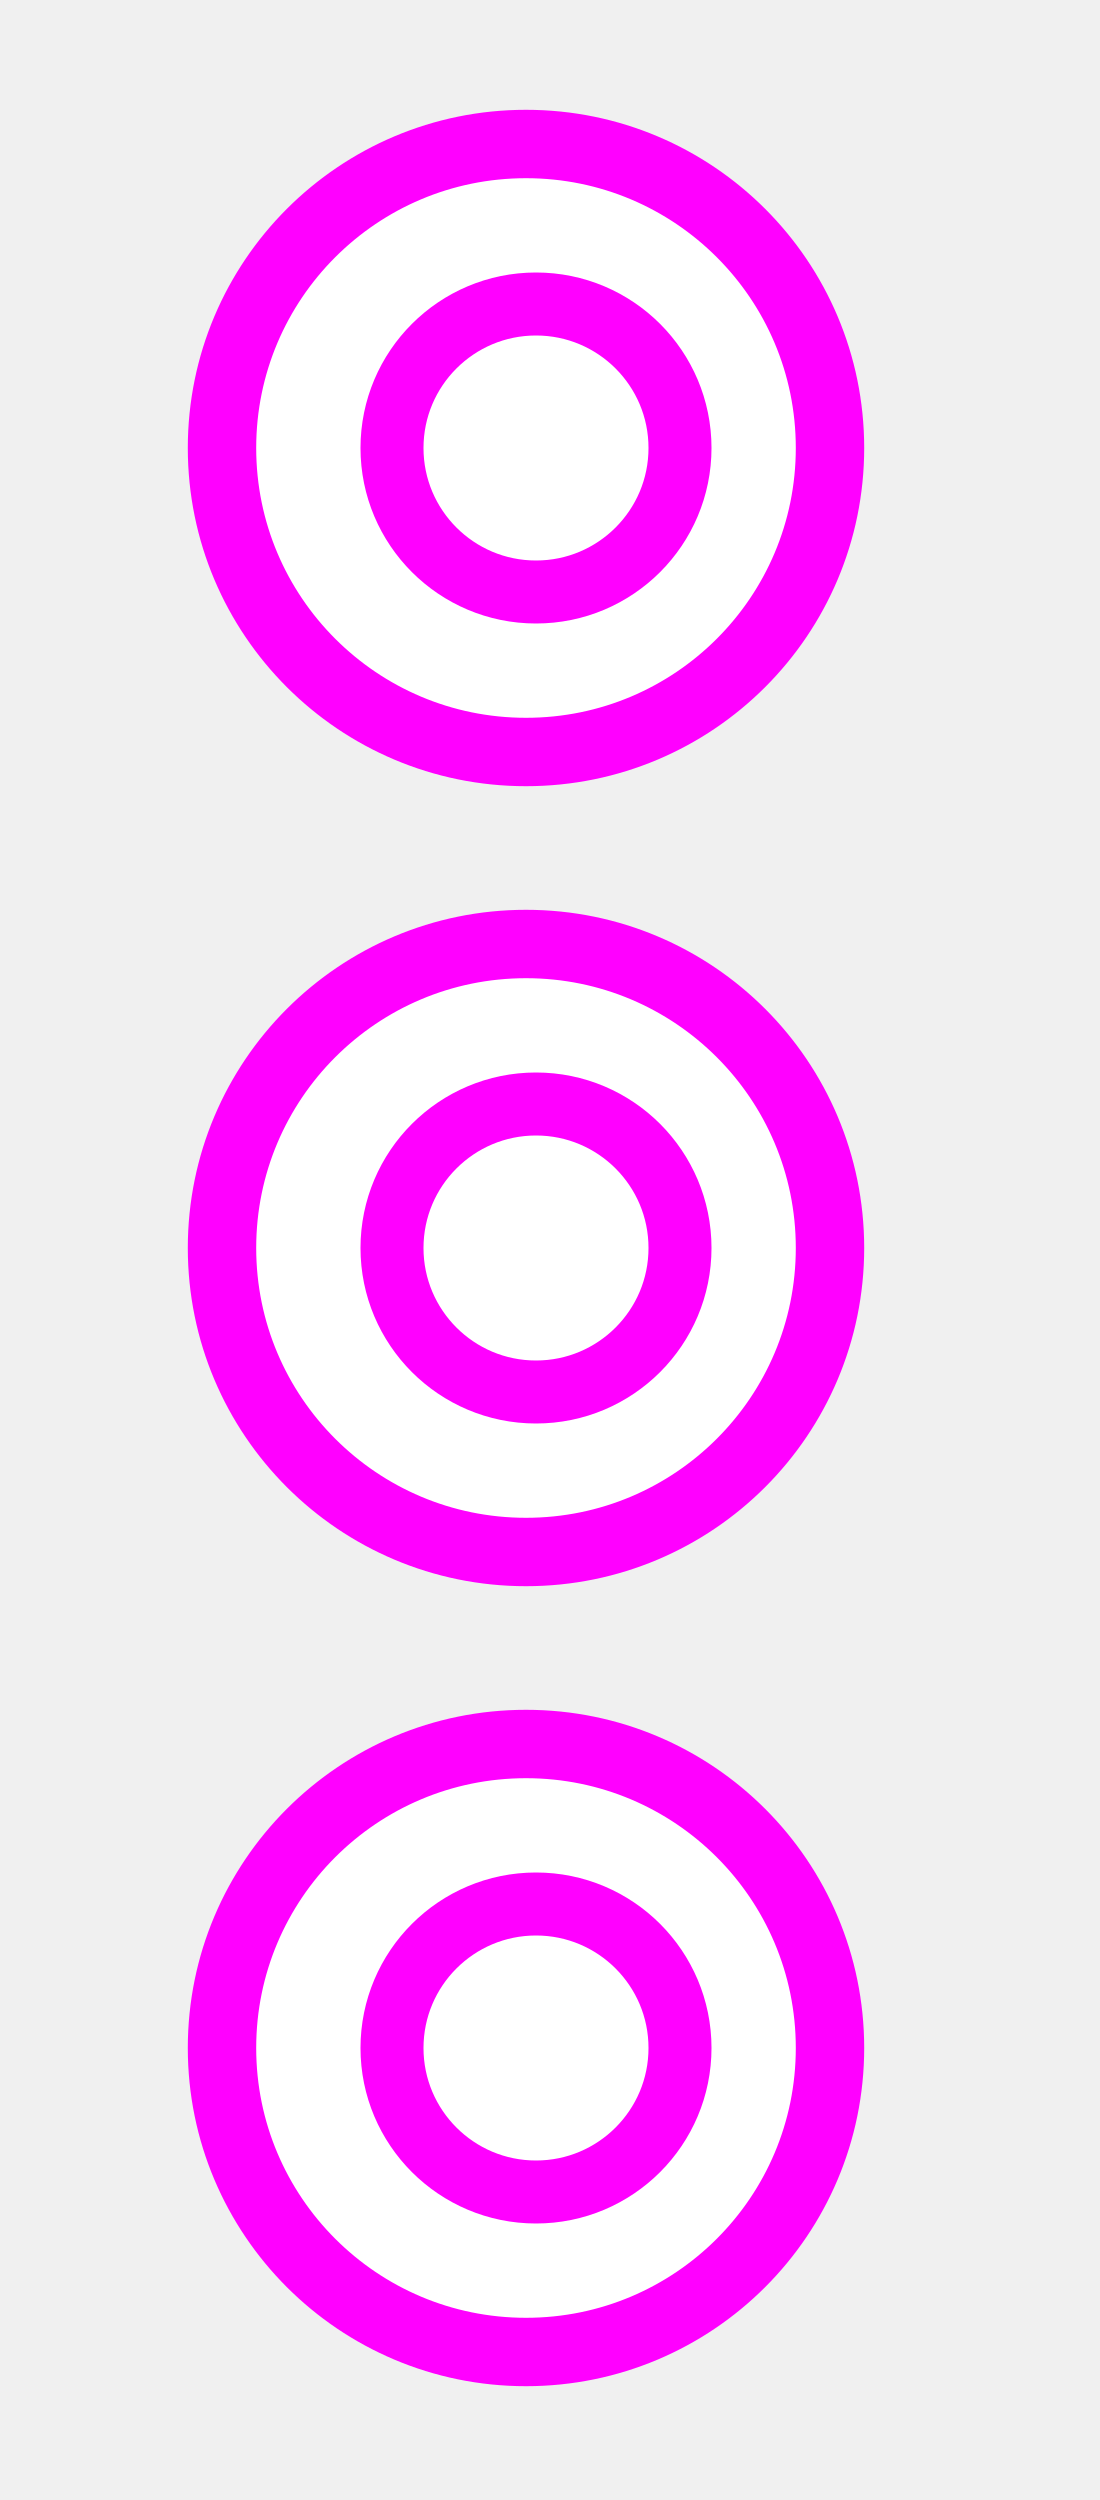
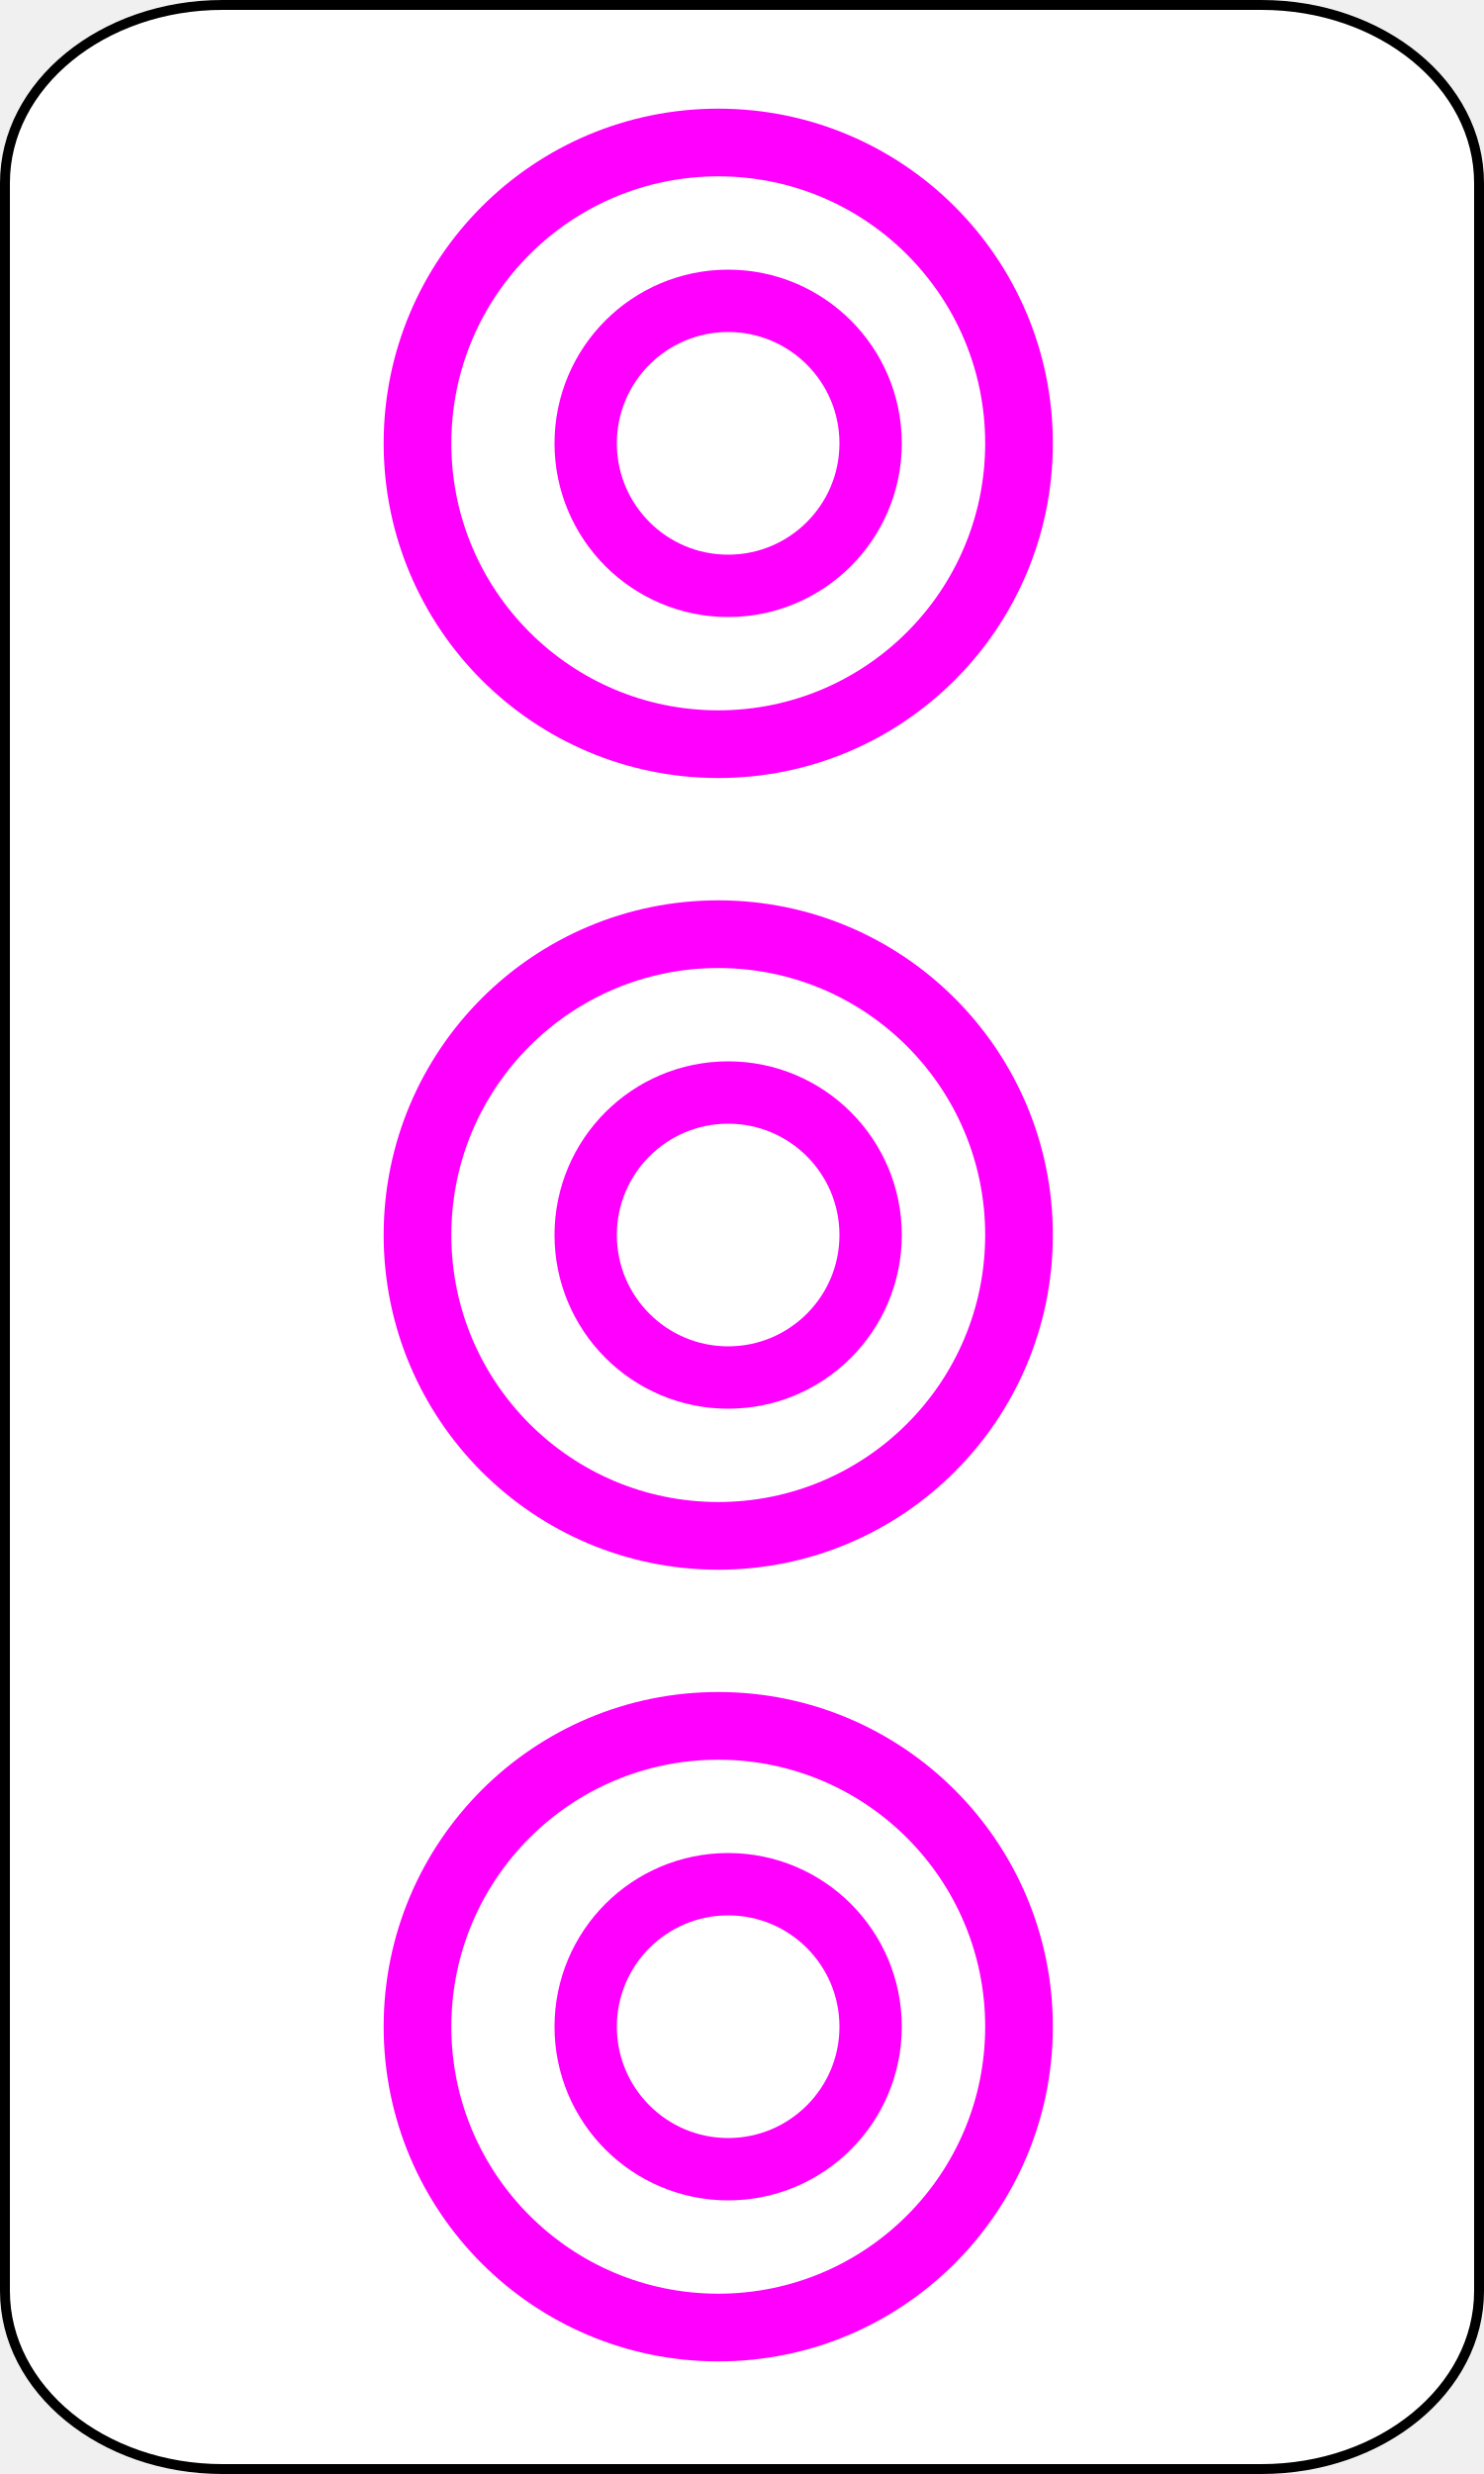
- <svg xmlns="http://www.w3.org/2000/svg" version="1.0" width="55" height="125">
+ <svg xmlns="http://www.w3.org/2000/svg" version="1.0" width="75" height="125">
+   <rect width="74.5" height="124.5" rx="11" ry="9" x="0.25" y="0.25" style="fill:#ffffff;fill-opacity:1;stroke:#000000;stroke-width:0.5" />
  <g>
-     <circle cx="27" cy="11" r="8" transform="matrix(1.9,0,0,1.9,-25,1.5)" style="fill:#FFFFFF;stroke:#FF00FF;stroke-width:1.8;" />
-     <circle cx="27" cy="11" r="8" transform="matrix(0.9,0,0,0.9,2.5,12.5)" style="fill:#FFFFFF;stroke:#FF00FF;stroke-width:3.5;" />
-     <circle cx="27" cy="11" r="8" transform="matrix(1.9,0,0,1.9,-25,41.5)" style="fill:#FFFFFF;stroke:#FF00FF;stroke-width:1.8;" />
-     <circle cx="27" cy="11" r="8" transform="matrix(0.9,0,0,0.9,2.5,52.5)" style="fill:#FFFFFF;stroke:#FF00FF;stroke-width:3.5;" />
-     <circle cx="27" cy="11" r="8" transform="matrix(1.9,0,0,1.9,-25,81.5)" style="fill:#FFFFFF;stroke:#FF00FF;stroke-width:1.8;" />
-     <circle cx="27" cy="11" r="8" transform="matrix(0.9,0,0,0.9,2.5,92.5)" style="fill:#FFFFFF;stroke:#FF00FF;stroke-width:3.5;" />
+     <circle cx="27" cy="11" r="8" transform="matrix(1.9,0,0,1.9,-15,1.5)" style="fill:#FFFFFF;stroke:#FF00FF;stroke-width:1.8;" />
+     <circle cx="27" cy="11" r="8" transform="matrix(0.9,0,0,0.9,12.5,12.5)" style="fill:#FFFFFF;stroke:#FF00FF;stroke-width:3.5;" />
+     <circle cx="27" cy="11" r="8" transform="matrix(1.9,0,0,1.9,-15,41.5)" style="fill:#FFFFFF;stroke:#FF00FF;stroke-width:1.8;" />
+     <circle cx="27" cy="11" r="8" transform="matrix(0.9,0,0,0.9,12.5,52.5)" style="fill:#FFFFFF;stroke:#FF00FF;stroke-width:3.5;" />
+     <circle cx="27" cy="11" r="8" transform="matrix(1.9,0,0,1.9,-15,81.5)" style="fill:#FFFFFF;stroke:#FF00FF;stroke-width:1.8;" />
+     <circle cx="27" cy="11" r="8" transform="matrix(0.9,0,0,0.9,12.5,92.5)" style="fill:#FFFFFF;stroke:#FF00FF;stroke-width:3.5;" />
  </g>
</svg>
